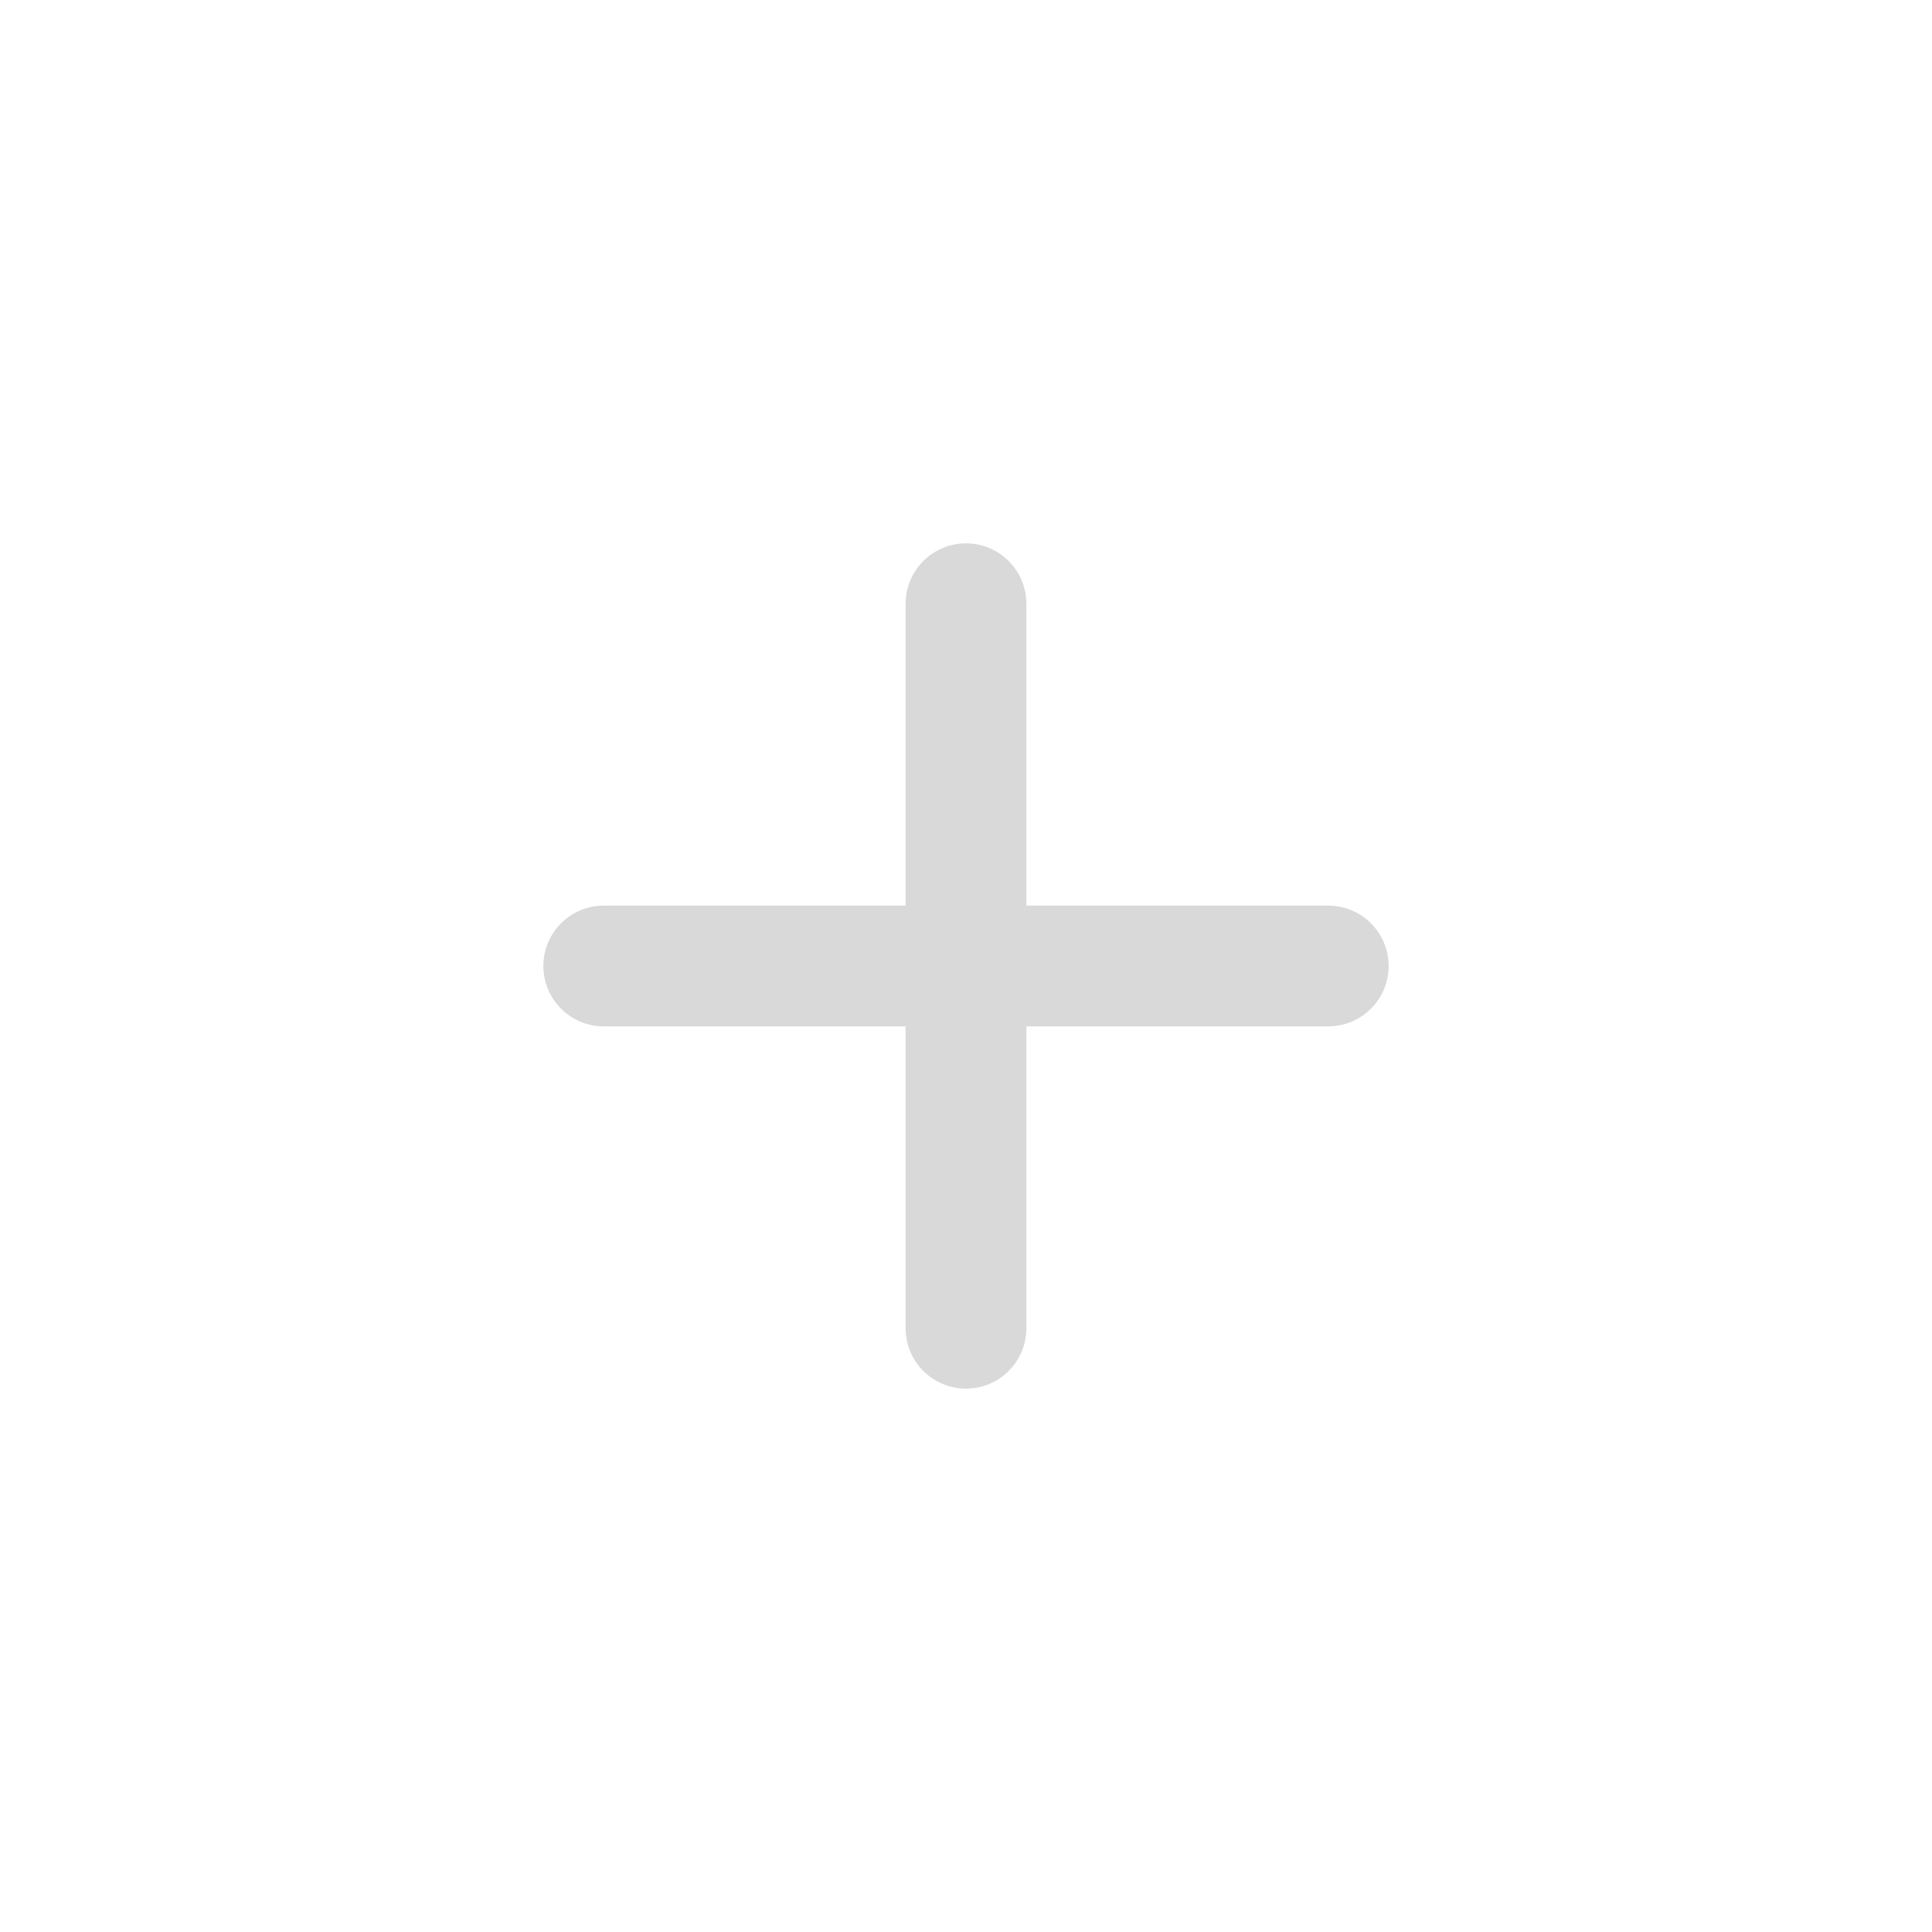
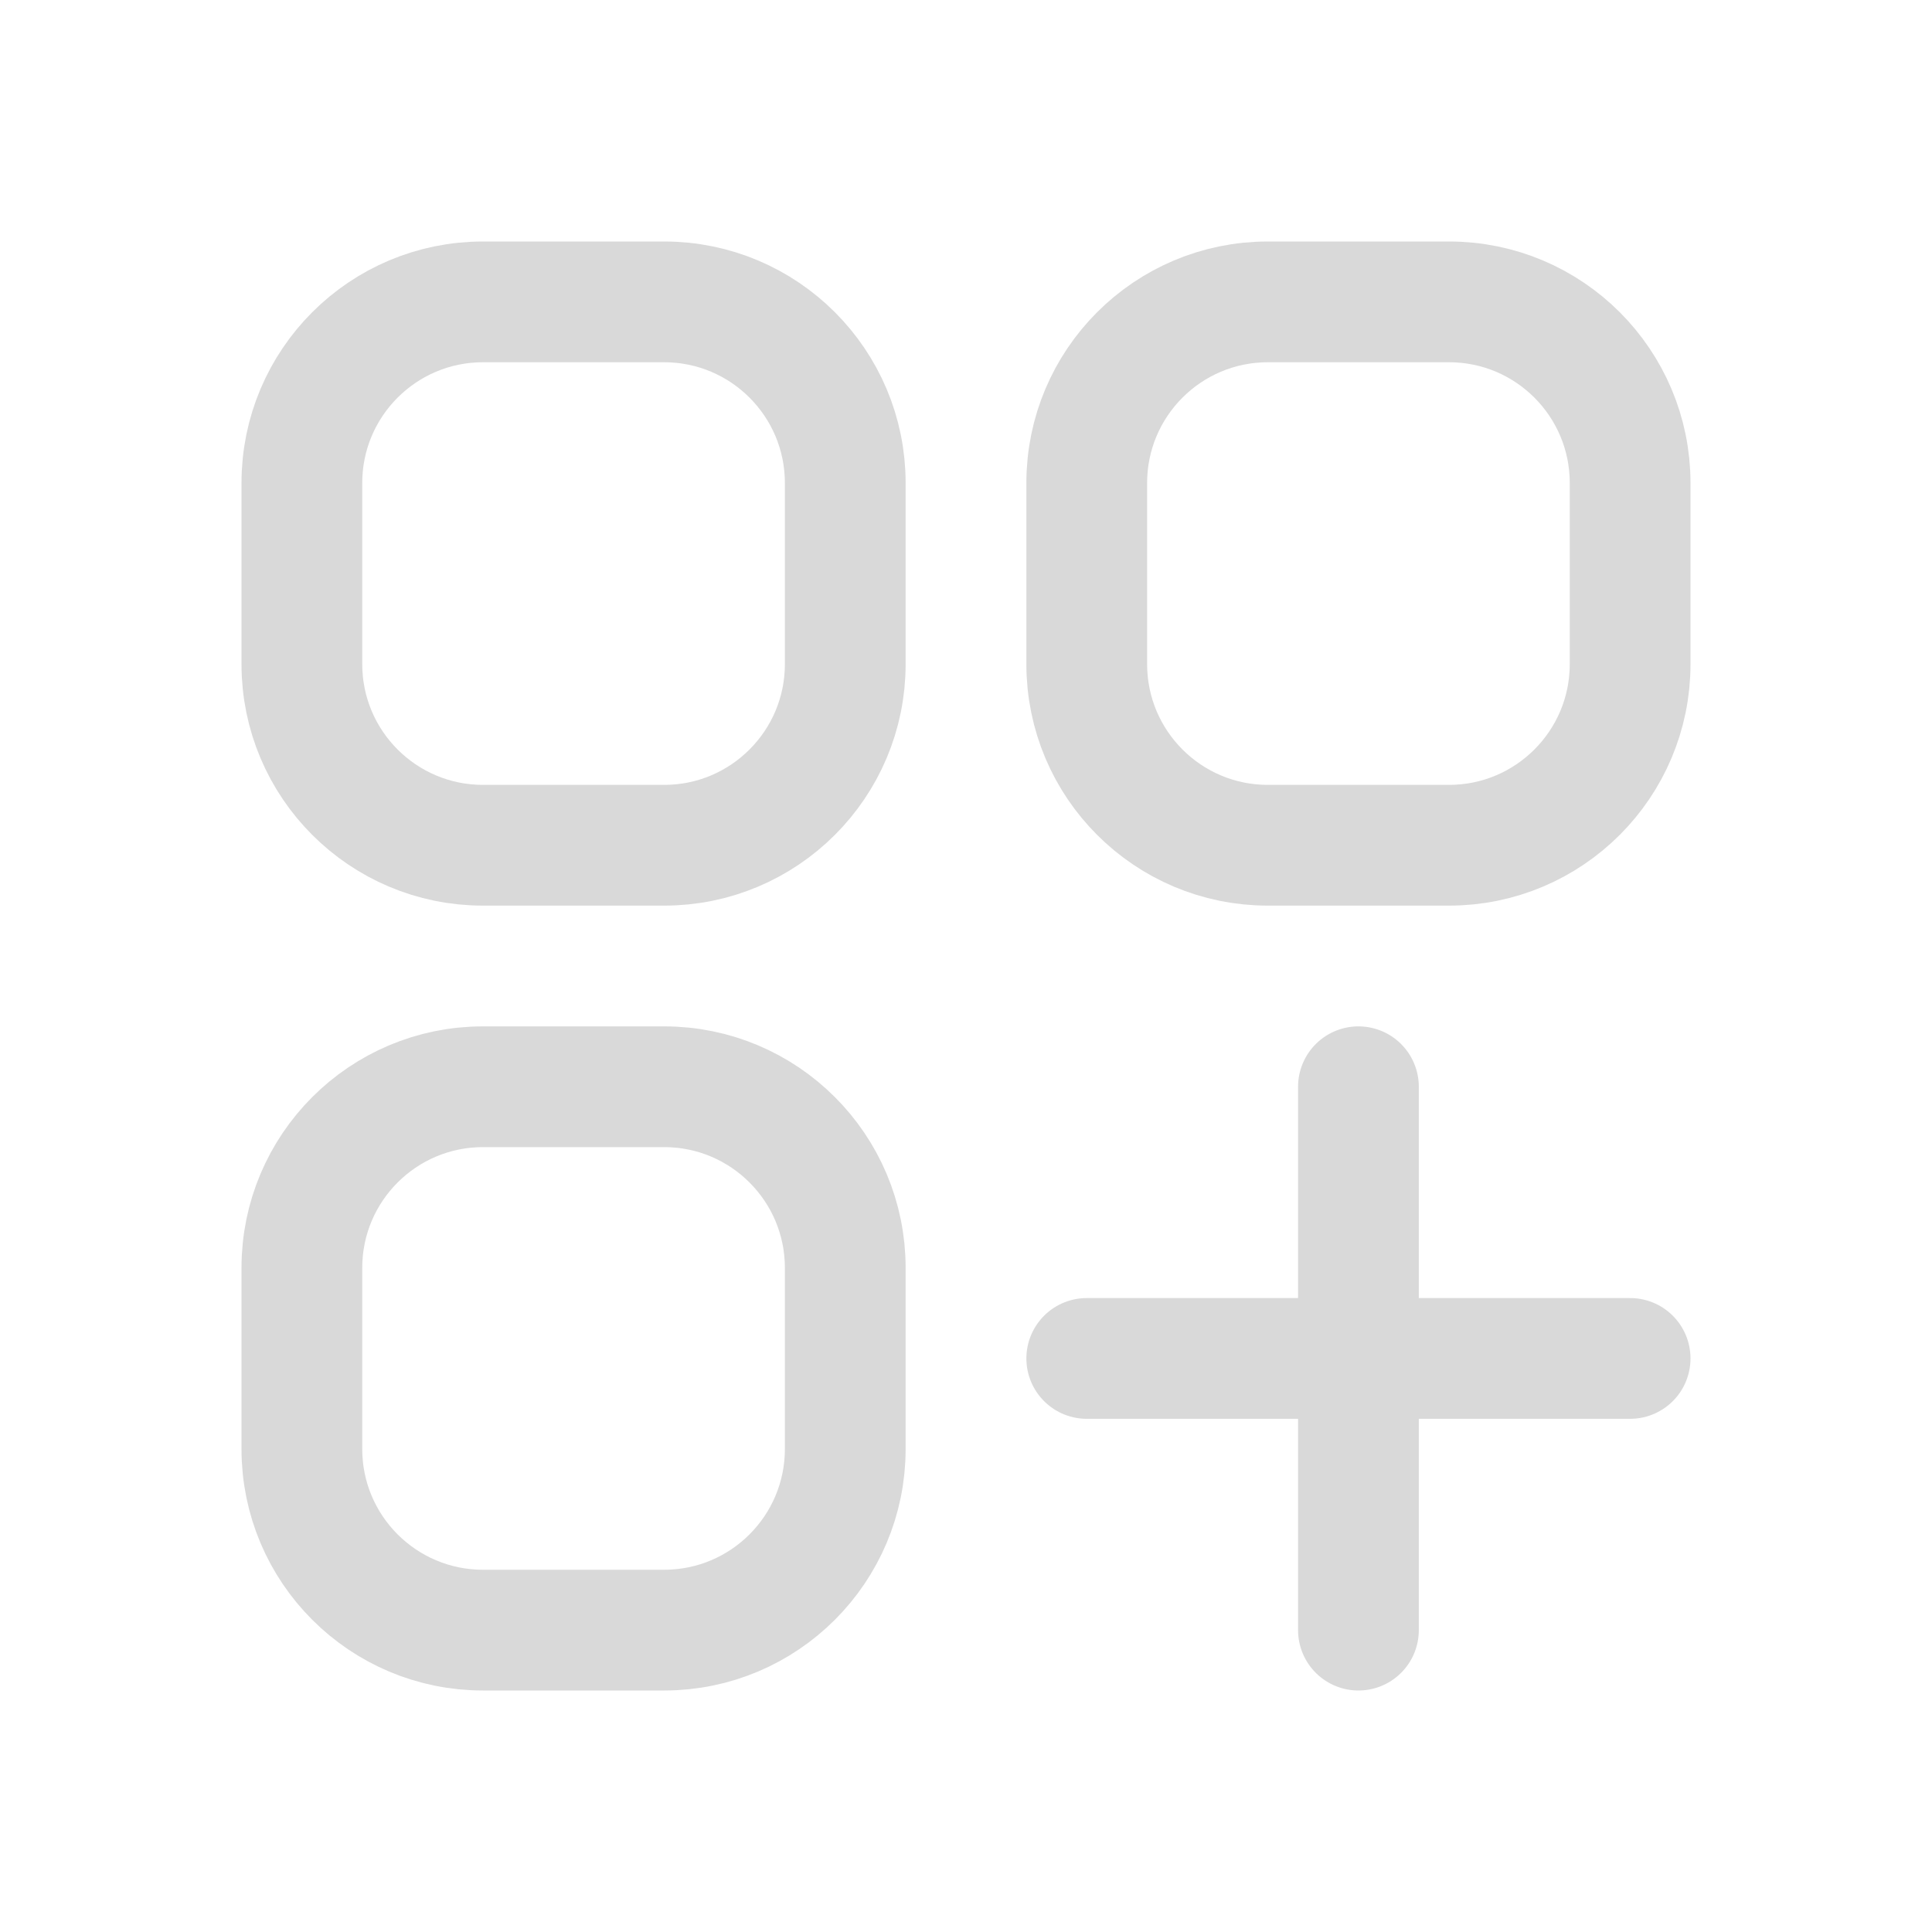
- <svg xmlns="http://www.w3.org/2000/svg" t="1761385175824" class="icon" viewBox="0 0 1024 1024" version="1.1" p-id="40865" width="160" height="160">
-   <path d="M704 480H544V320a32 32 0 0 0-64 0v160H320a32 32 0 0 0-32 32 32 32 0 0 0 32 32h160v160a32 32 0 0 0 64 0V544h160a32 32 0 0 0 32-32 32 32 0 0 0-32-32z" p-id="40866" fill="#00000026" />
+ <svg xmlns="http://www.w3.org/2000/svg" fill="none" viewBox="0 0 24 24" stroke-width="1.5" stroke="#00000026" width="120" height="120">
+   <path stroke-linecap="round" stroke-linejoin="round" d="M13.5 16.875h3.375m0 0h3.375m-3.375 0V13.5m0 3.375v3.375M6 10.5h2.25a2.25 2.25 0 0 0 2.25-2.25V6a2.25 2.25 0 0 0-2.25-2.25H6A2.25 2.25 0 0 0 3.75 6v2.25A2.25 2.25 0 0 0 6 10.5Zm0 9.75h2.25A2.25 2.25 0 0 0 10.5 18v-2.25a2.25 2.25 0 0 0-2.25-2.25H6a2.25 2.25 0 0 0-2.25 2.25V18A2.25 2.25 0 0 0 6 20.25Zm9.75-9.75H18a2.25 2.25 0 0 0 2.25-2.25V6A2.25 2.25 0 0 0 18 3.75h-2.25A2.25 2.25 0 0 0 13.5 6v2.25a2.25 2.25 0 0 0 2.25 2.25Z" />
</svg>
